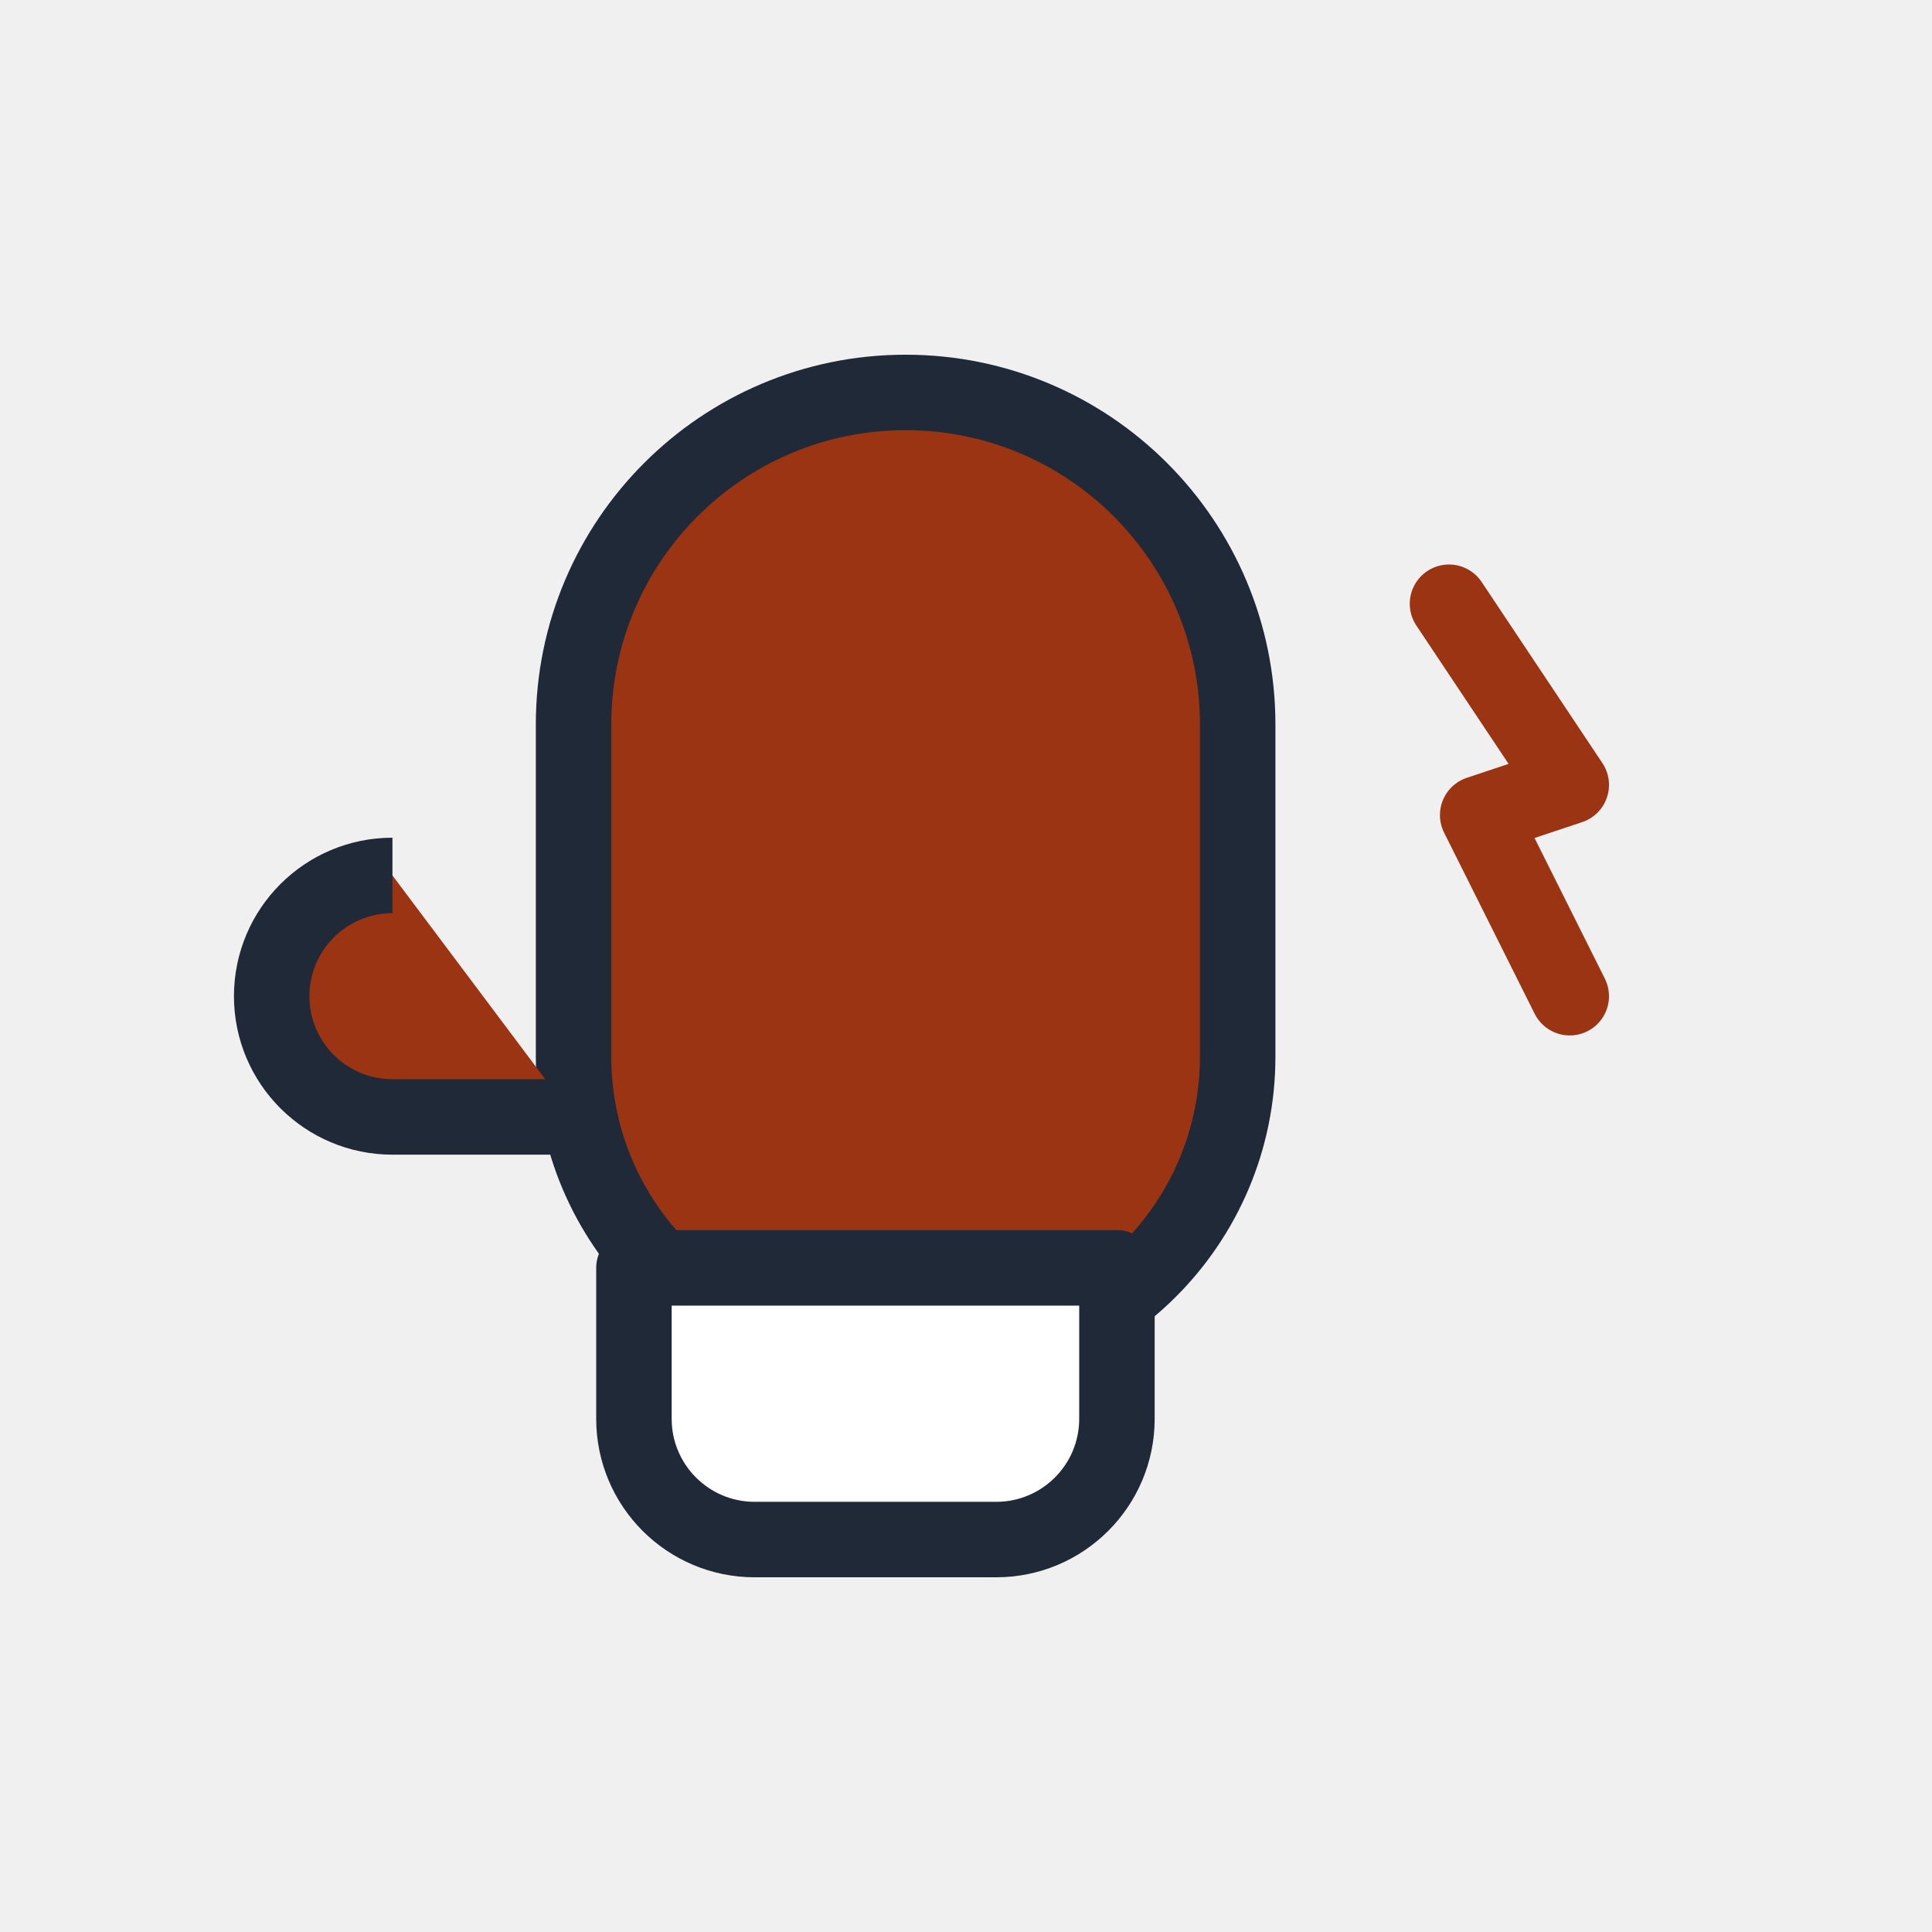
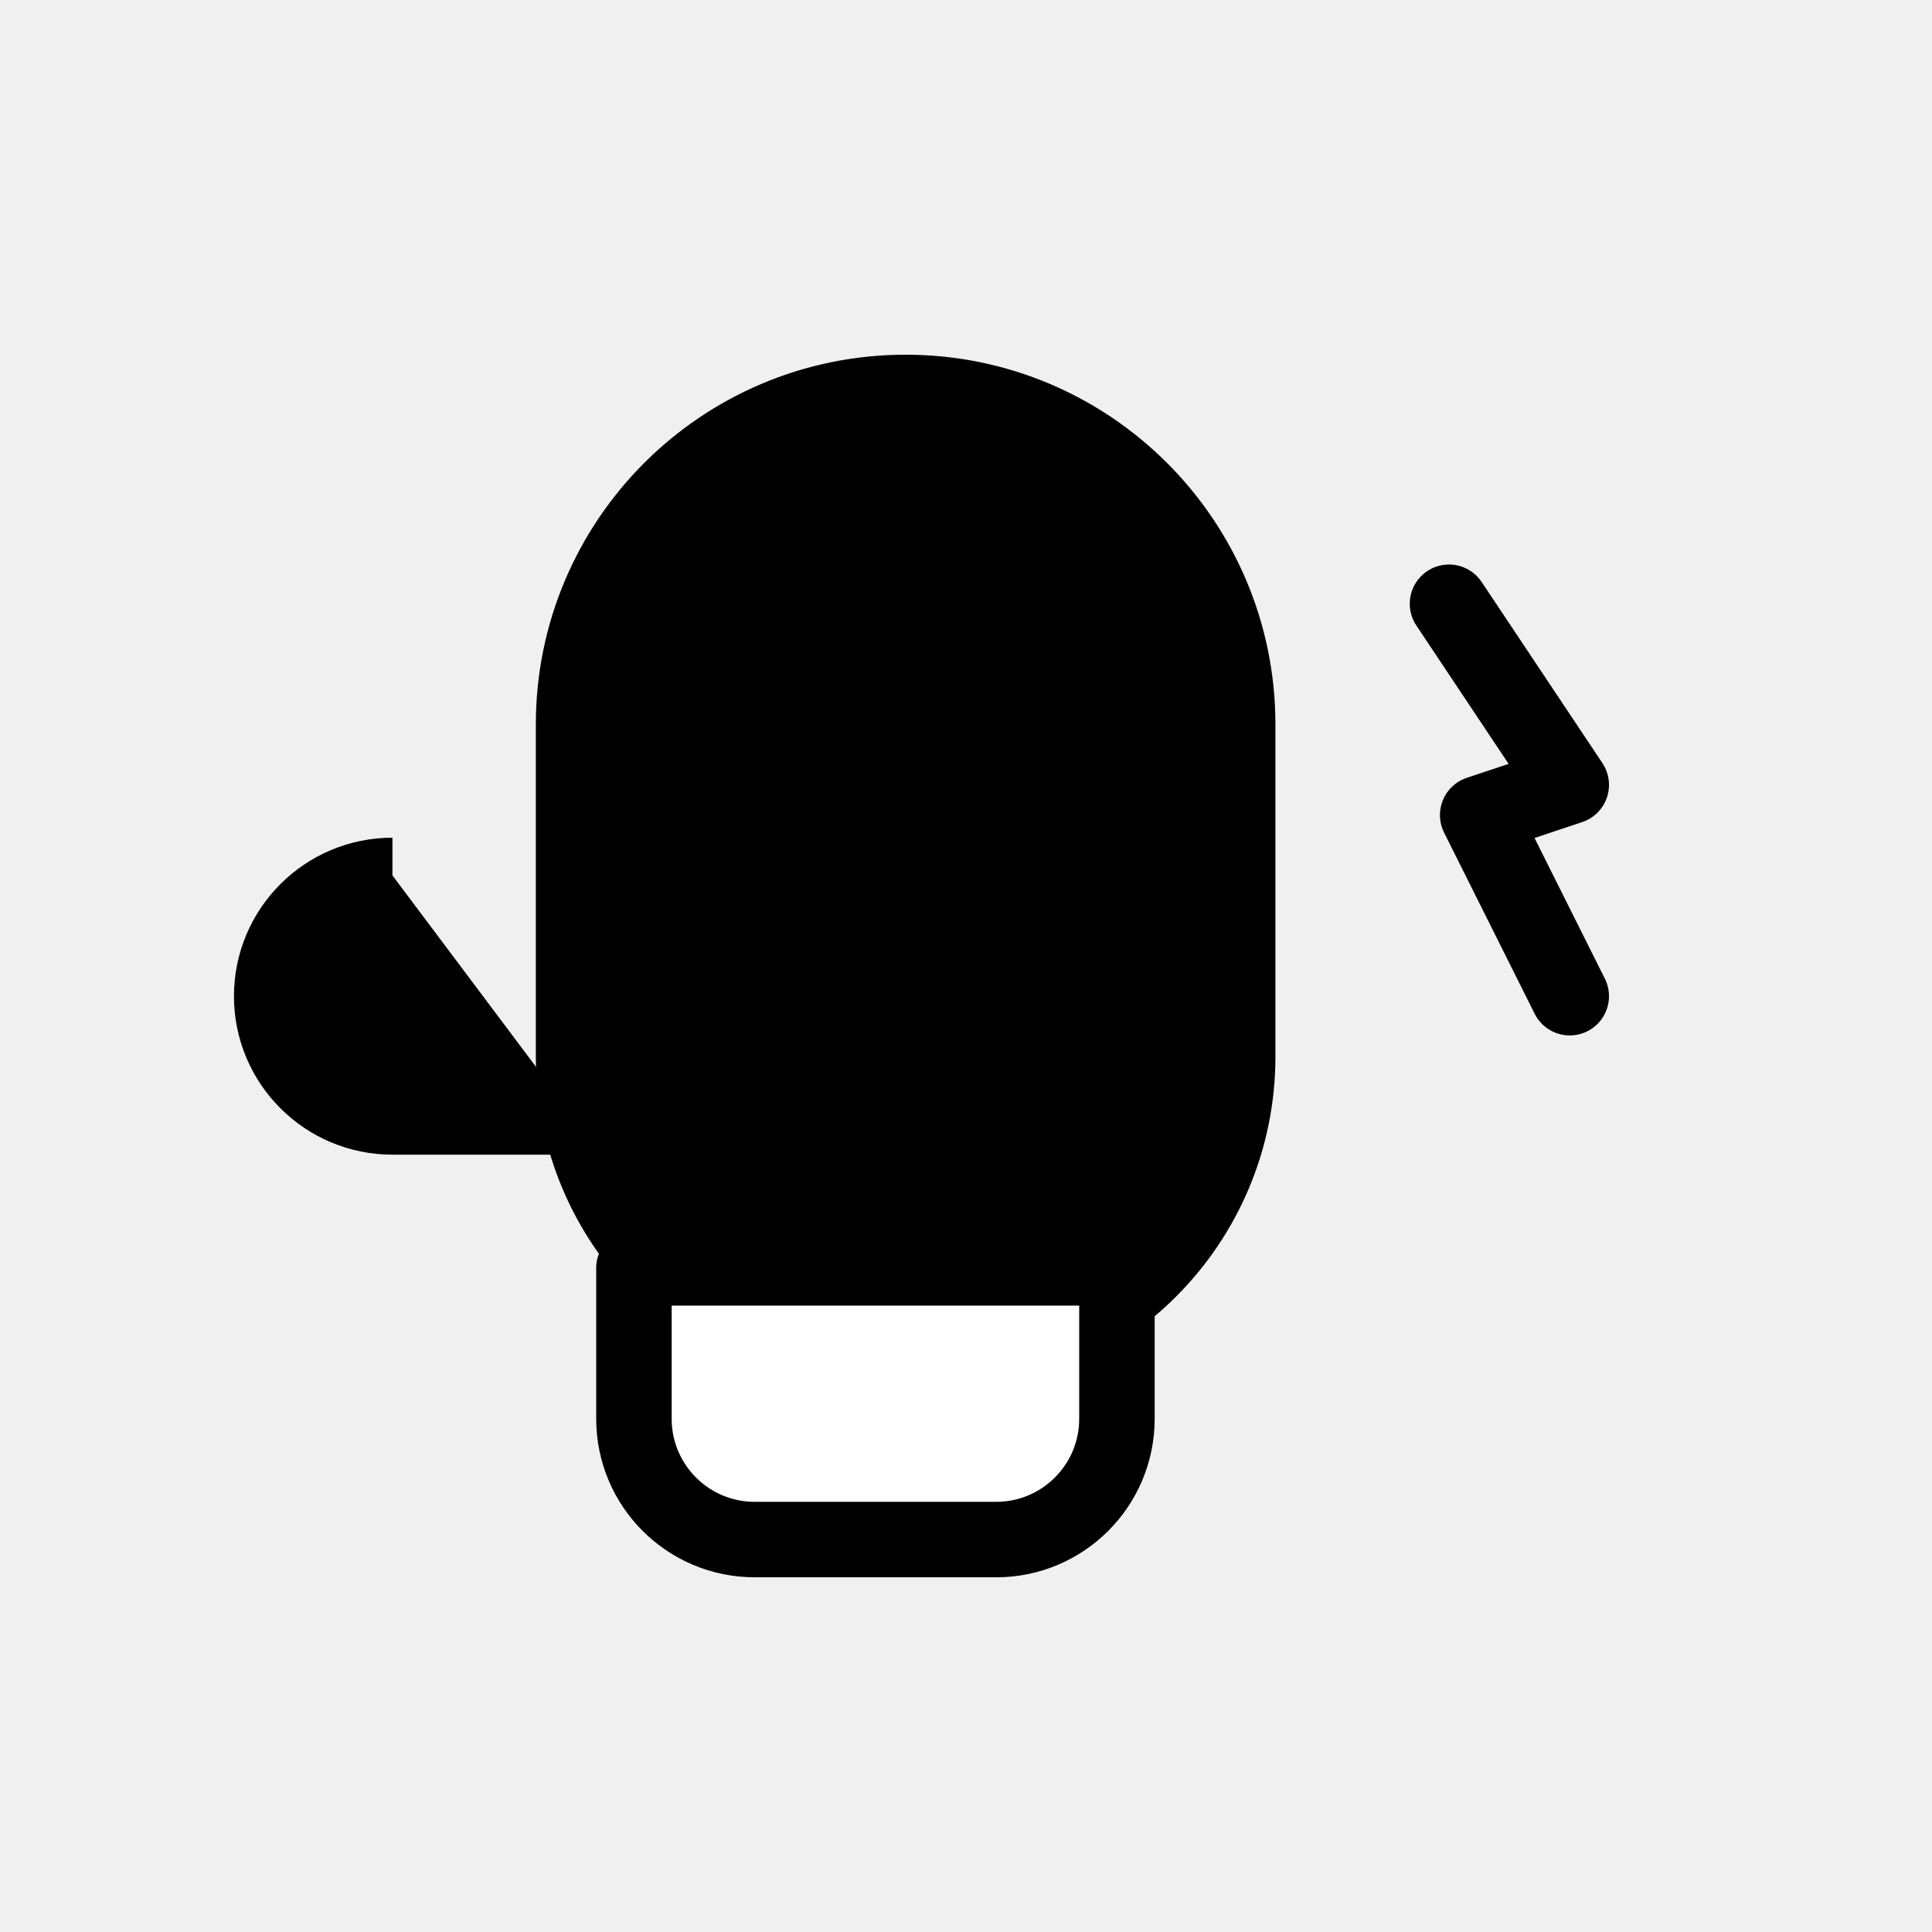
<svg xmlns="http://www.w3.org/2000/svg" viewBox="0 0 64 64" fill="none" role="img" aria-label="踢拳 Kickboxing">
-   <path d="M19 24a11 11 0 0 1 22 0v11a10 10 0 0 1-10 10h-2a10 10 0 0 1-10-10z" fill="#9A3412" stroke="#1F2937" stroke-width="2.5" stroke-linejoin="round" />
-   <path d="M13 29a4 4 0 0 0 0 8h6" fill="#9A3412" stroke="#1F2937" stroke-width="2.5" stroke-linejoin="round" />
-   <path d="M21 42h16v5a4 4 0 0 1-4 4h-8a4 4 0 0 1-4-4z" fill="#fff" stroke="#1F2937" stroke-width="2.5" stroke-linejoin="round" />
-   <path d="M48 20l4 6-3 1 3 6" stroke="#9A3412" stroke-width="2.6" stroke-linecap="round" stroke-linejoin="round" fill="none" />
+   <path d="M19 24a11 11 0 0 1 22 0v11a10 10 0 0 1-10 10h-2a10 10 0 0 1-10-10z" fill="currentColor" stroke="currentColor" stroke-width="2.5" stroke-linejoin="round" />
+   <path d="M13 29a4 4 0 0 0 0 8h6" fill="currentColor" stroke="currentColor" stroke-width="2.5" stroke-linejoin="round" />
+   <path d="M21 42h16v5a4 4 0 0 1-4 4h-8a4 4 0 0 1-4-4z" fill="#fff" stroke="currentColor" stroke-width="2.5" stroke-linejoin="round" />
+   <path d="M48 20l4 6-3 1 3 6" stroke="currentColor" stroke-width="2.6" stroke-linecap="round" stroke-linejoin="round" fill="none" />
</svg>
